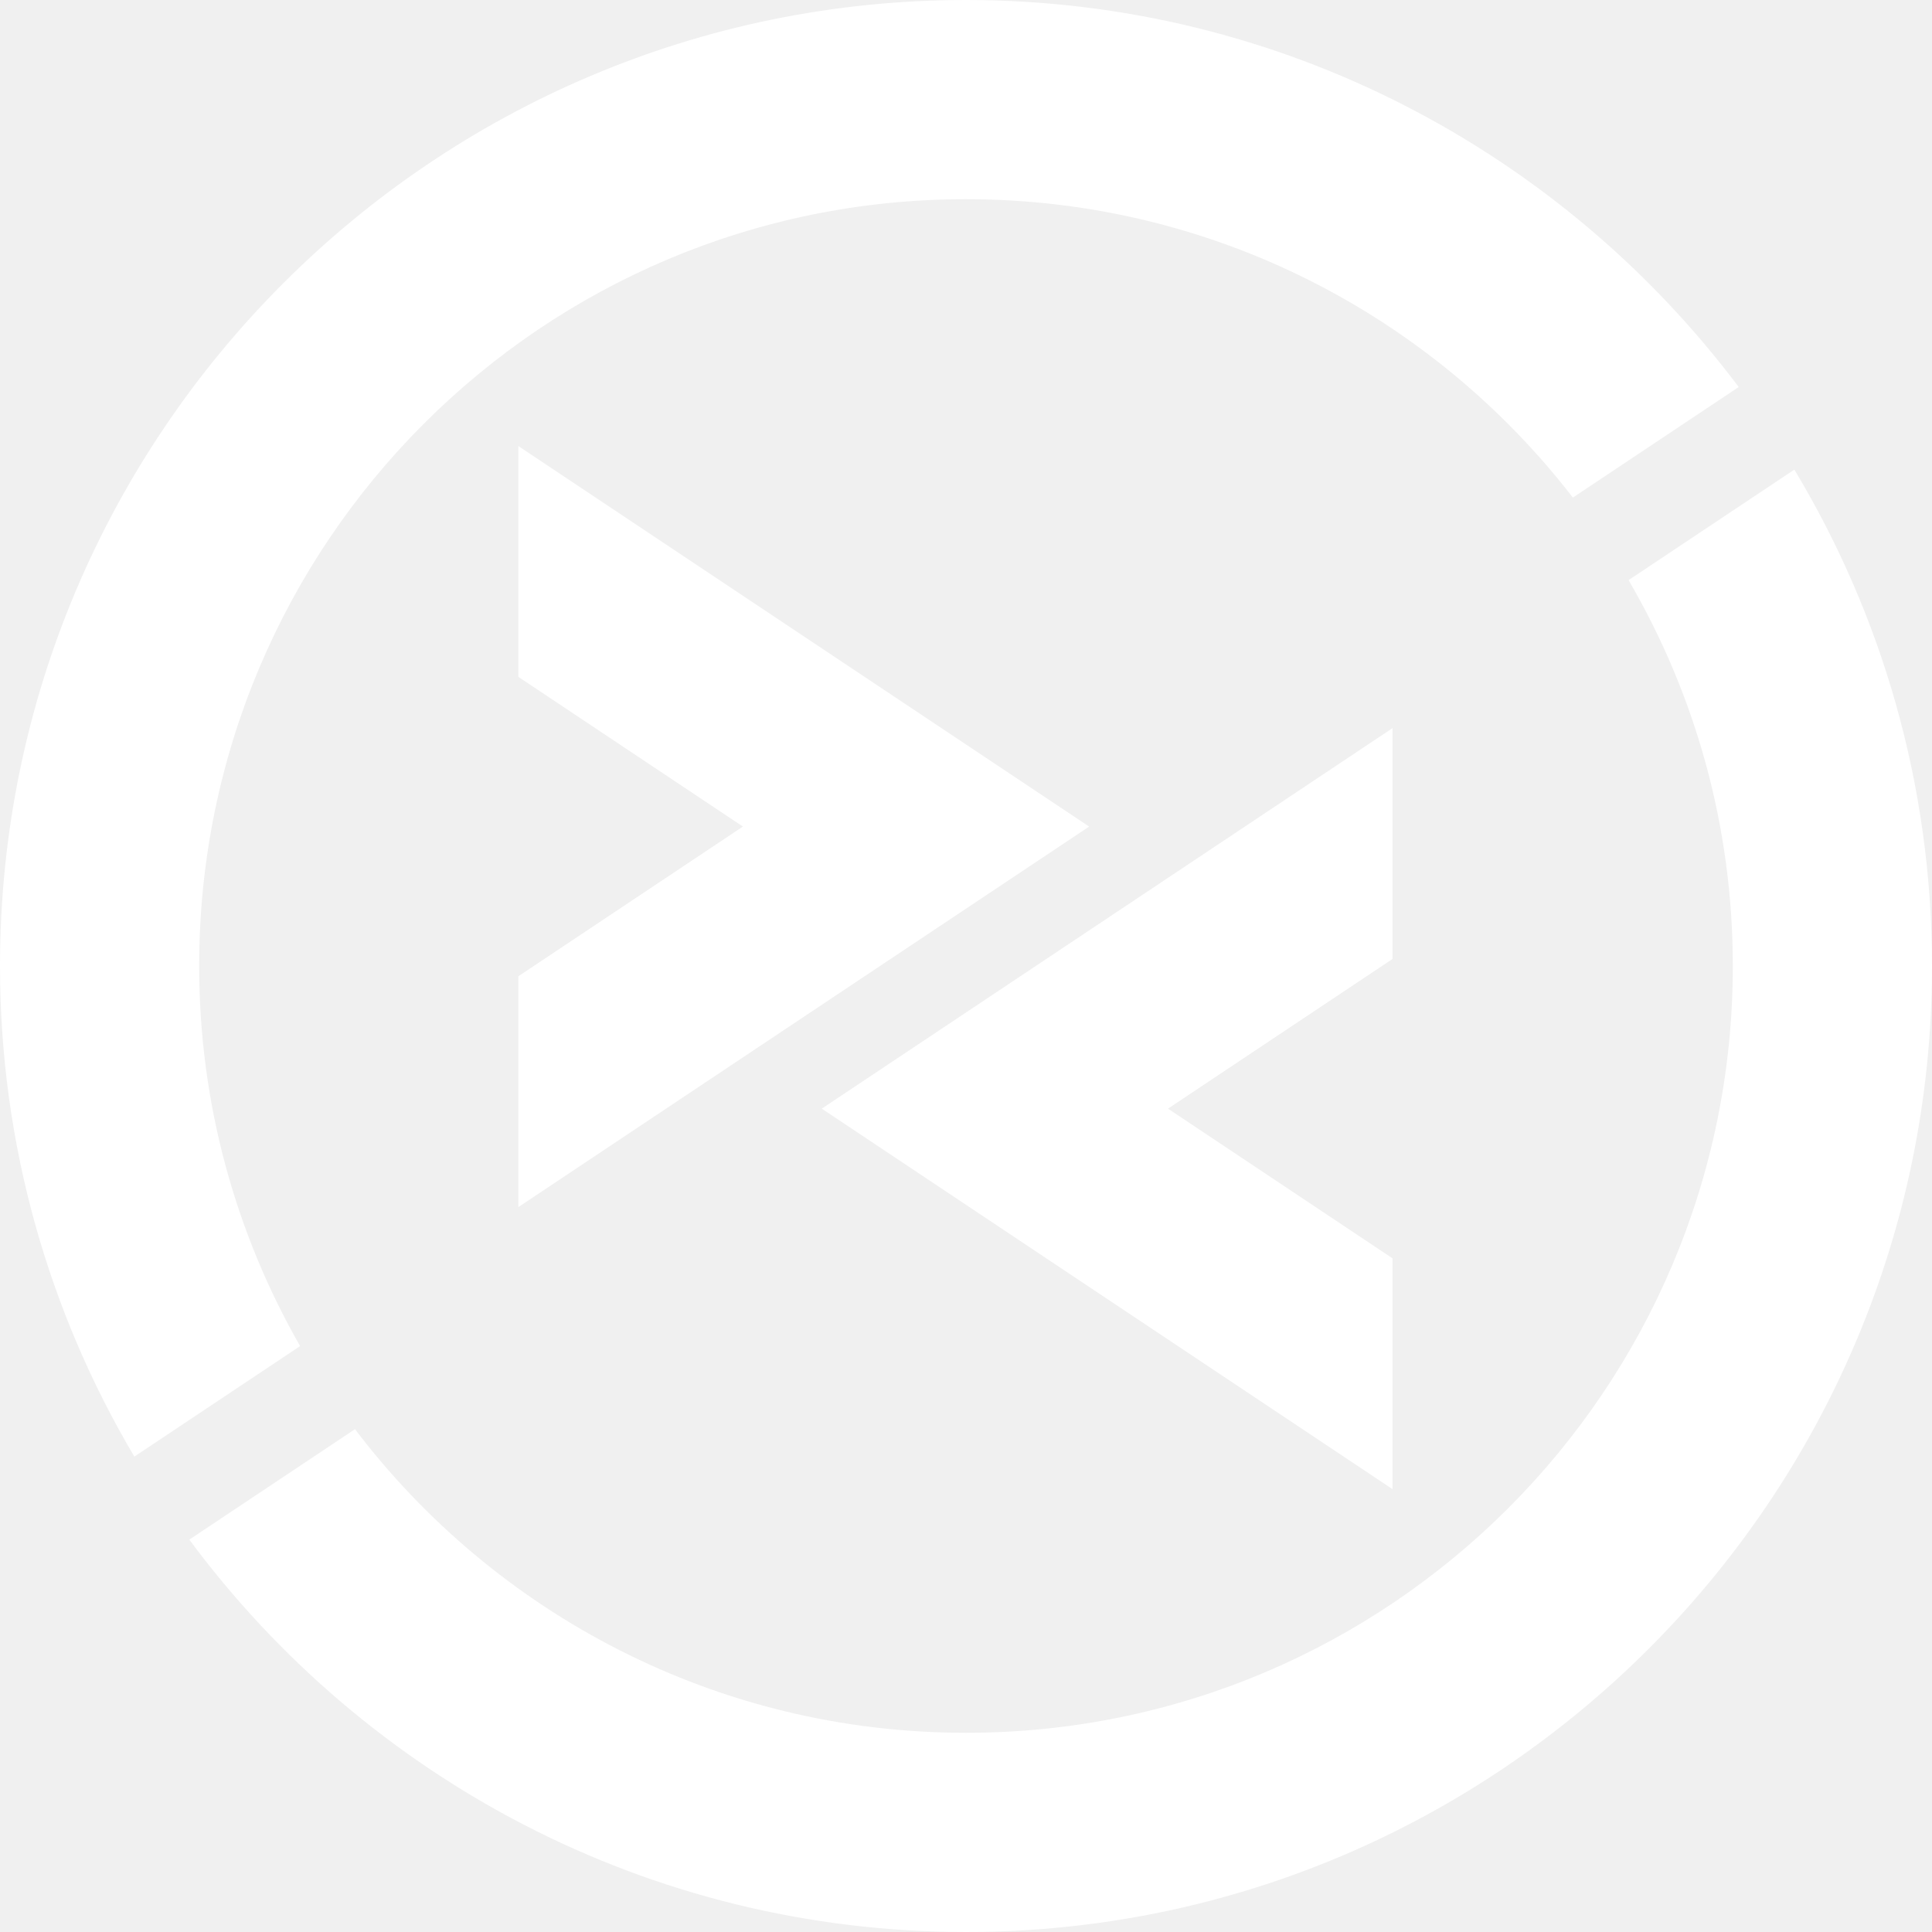
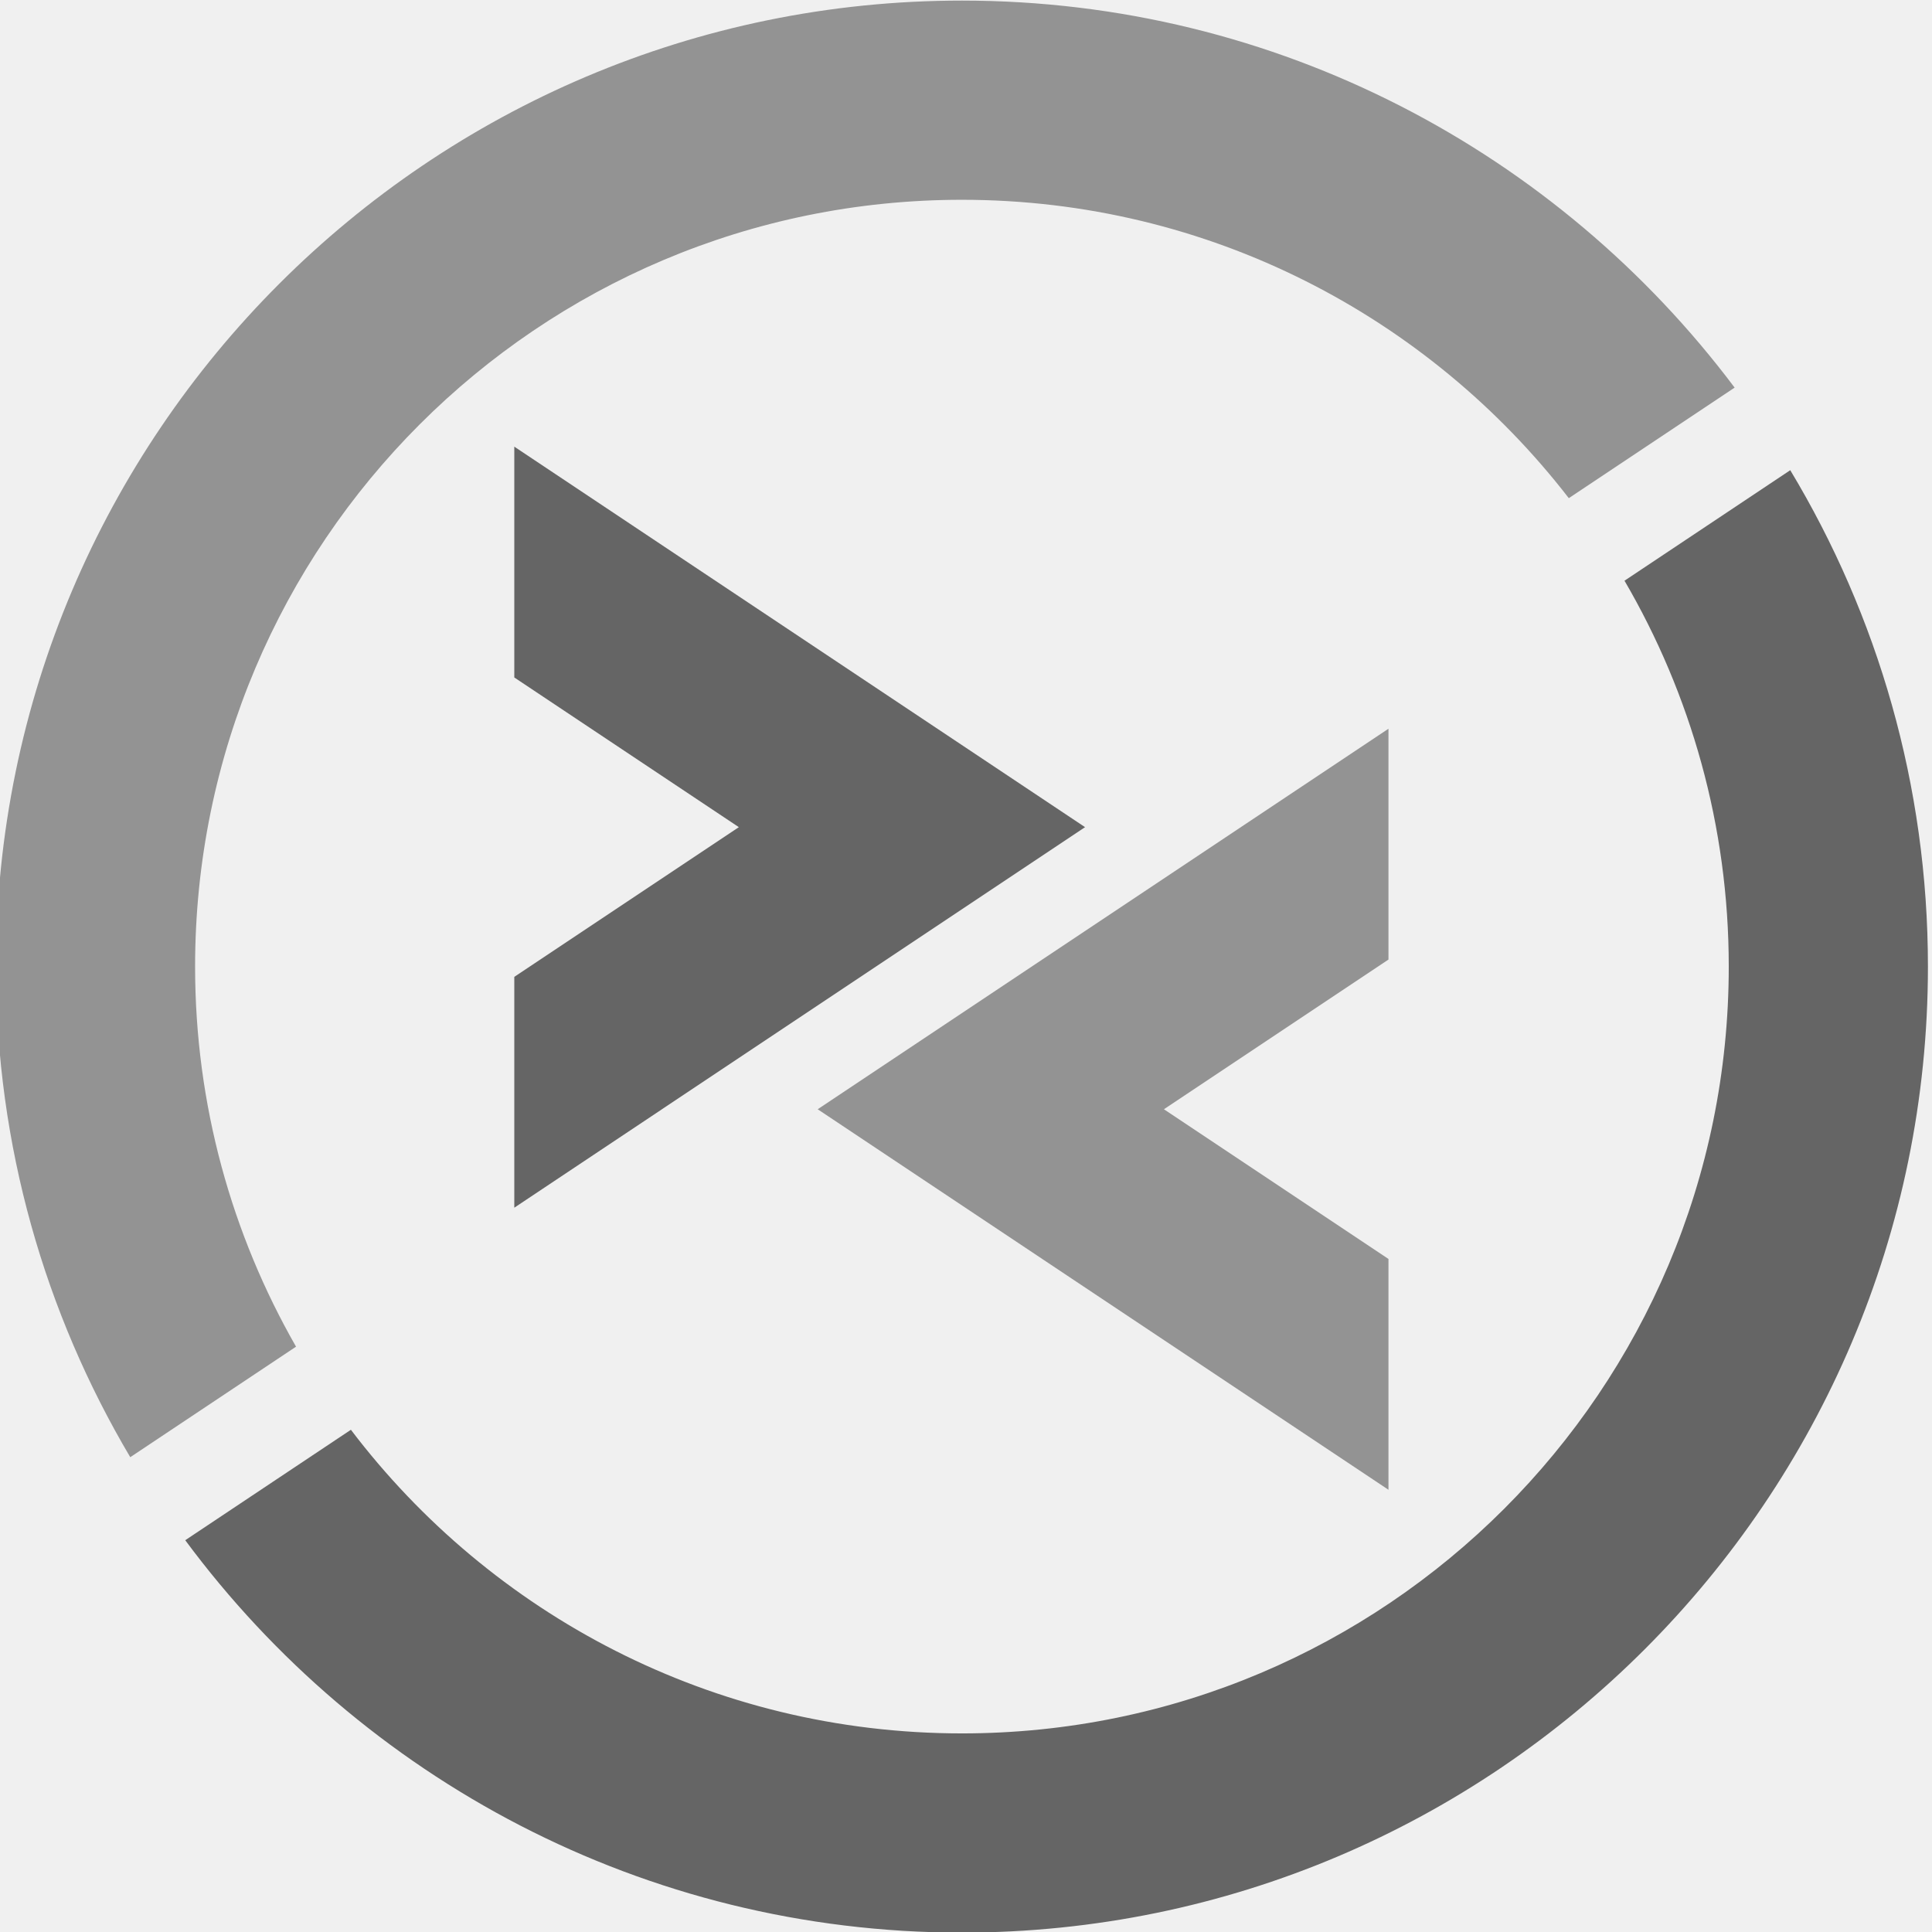
- <svg xmlns="http://www.w3.org/2000/svg" width="444.661" height="444.661" viewBox="0 0 117.65 117.65" version="1.1" id="svg8">
-   <defs id="defs2" />
-   <g id="layer1" transform="translate(-75.24773,-170.4097)">
-     <g id="g875" transform="matrix(0.645086,0,0,0.645086,73.18762,170.4097)">
-       <g id="g1019" transform="matrix(2.37333,0,0,2.37333,3.19355,0)" style="fill:#ffffff">
-         <g id="g863" style="fill:#ffffff">
-           <g id="g855" style="fill:#ffffff">
-             <polygon style="fill:#ffffff" class="st1" points="20.618,17.742 20.618,26.923 29.549,32.877 20.618,38.831 20.618,48.012 43.32,32.877 " id="polygon853" />
-           </g>
-           <g id="g861" style="fill:#ffffff">
-             <g id="g859" style="fill:#ffffff">
-               <polygon style="fill:#ffffff" class="st2" points="55.388,59.232 55.388,50.051 46.457,44.097 55.388,38.143 55.388,28.962 32.685,44.097 " id="polygon857" />
-             </g>
+ <svg xmlns="http://www.w3.org/2000/svg" width="16.933mm" height="16.933mm" viewBox="0 0 16.684 16.684" version="1.1" id="svg4705">
+   <defs id="defs4699">
+     <linearGradient id="linearGradient954">
+       <stop id="stop950" offset="0" style="stop-color:#faf8f6;stop-opacity:1" />
+       <stop id="stop952" offset="1" style="stop-color:#f1f0e9;stop-opacity:1" />
+     </linearGradient>
+     <linearGradient id="linearGradient954-140">
+       <stop style="stop-color:#f8f8f8;stop-opacity:1;opacity:1" offset="0" id="stop867" />
+       <stop style="stop-color:#ededed;stop-opacity:1;opacity:1" offset="1" id="stop869" />
+     </linearGradient>
+   </defs>
+   <g id="layer1" transform="translate(-154.2686,-166.0974)">
+     <g transform="matrix(0.217113,0,0,0.217113,154.2334,166.1025)" id="g1019-3" style="display:inline;enable-background:new">
+       <g id="g863-6">
+         <g id="g855-7">
+           <polygon id="polygon853-5" points="20.618,48.012 43.32,32.877 20.618,17.742 20.618,26.923 29.549,32.877 20.618,38.831 " class="st1" style="opacity:1;fill:#656565" />
+         </g>
+         <g id="g861-3">
+           <g id="g859-5">
+             <polygon id="polygon857-6" points="55.388,28.962 32.685,44.097 55.388,59.232 55.388,50.051 46.457,44.097 55.388,38.143 " class="st2" style="opacity:1;fill:#939393" />
          </g>
        </g>
-         <g id="g873" style="fill:#ffffff">
-           <g id="g867" style="fill:#ffffff">
-             <path style="fill:#ffffff" class="st1" d="m 64.776,23.074 c 2.632,4.509 4.147,9.75 4.147,15.348 0,16.845 -13.656,30.5 -30.5,30.5 -9.922,0 -18.734,-4.741 -24.304,-12.077 L 7.53,61.238 c 7.005,9.461 18.243,15.607 30.892,15.607 21.186,0 38.423,-17.236 38.423,-38.423 0,-7.215 -2.002,-13.97 -5.476,-19.744 z" id="path865" />
-           </g>
-           <g id="g871" style="fill:#ffffff">
-             <path style="fill:#ffffff" class="st2" d="m 7.922,38.423 c 0,-16.845 13.656,-30.5 30.5,-30.5 9.826,0 18.561,4.652 24.139,11.868 l 6.596,-4.397 C 62.142,6.053 50.976,0 38.423,0 17.236,0 0,17.236 0,38.423 0,45.543 1.954,52.212 5.343,57.936 L 11.937,53.54 C 9.387,49.083 7.922,43.925 7.922,38.423 Z" id="path869" />
-           </g>
+       </g>
+       <g id="g873-2">
+         <g id="g867-9">
+           <path id="path865-1" d="m 64.776,23.074 c 2.632,4.509 4.147,9.75 4.147,15.348 0,16.845 -13.656,30.5 -30.5,30.5 -9.922,0 -18.734,-4.741 -24.304,-12.077 L 7.53,61.238 c 7.005,9.461 18.243,15.607 30.892,15.607 21.186,0 38.423,-17.236 38.423,-38.423 0,-7.215 -2.002,-13.97 -5.476,-19.744 z" class="st1" style="opacity:1;fill:#656565" />
+         </g>
+         <g id="g871-2">
+           <path id="path869-7" d="m 7.922,38.423 c 0,-16.845 13.656,-30.5 30.5,-30.5 9.826,0 18.561,4.652 24.139,11.868 l 6.596,-4.397 C 62.142,6.053 50.976,0 38.423,0 17.236,0 0,17.236 0,38.423 0,45.543 1.954,52.212 5.343,57.936 L 11.937,53.54 C 9.387,49.083 7.922,43.925 7.922,38.423 Z" class="st2" style="opacity:1;fill:#939393" />
        </g>
      </g>
    </g>
  </g>
-   <style id="style835" type="text/css">
- 	.st0{fill:#333333;}
- 	.st1{fill:#20AA73;}
- 	.st2{fill:#4A93DD;}
- </style>
-   <style id="style905" type="text/css">
- 	.st0{fill:#333333;}
- 	.st1{fill:#20AA73;}
- 	.st2{fill:#4A93DD;}
- </style>
</svg>
